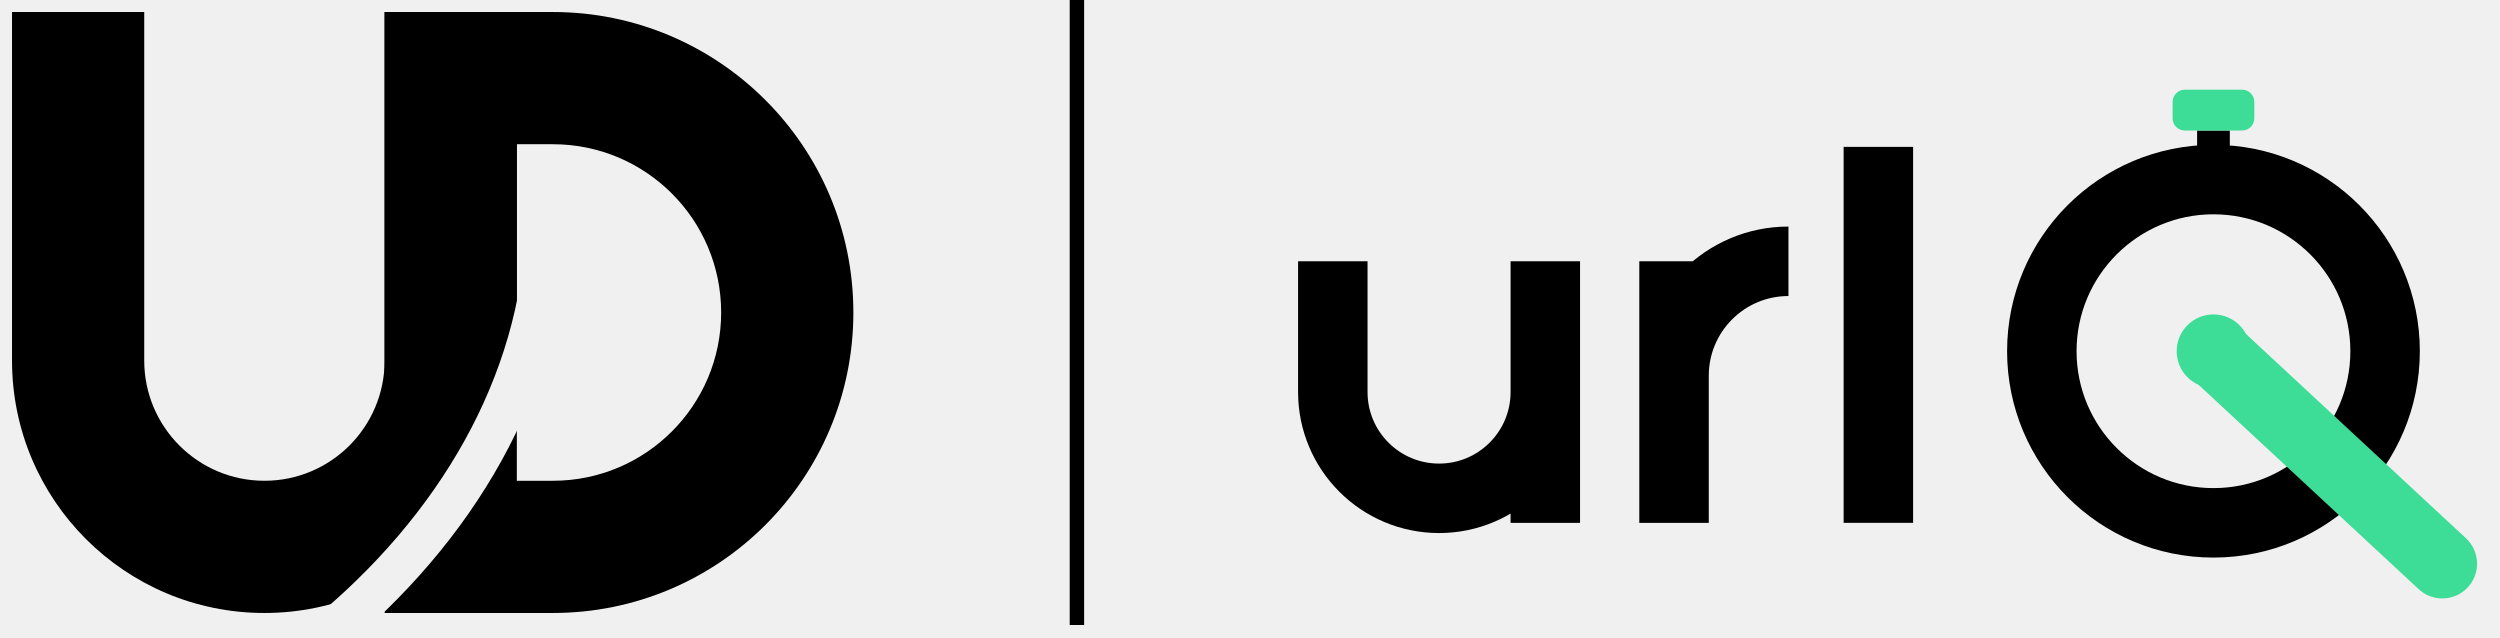
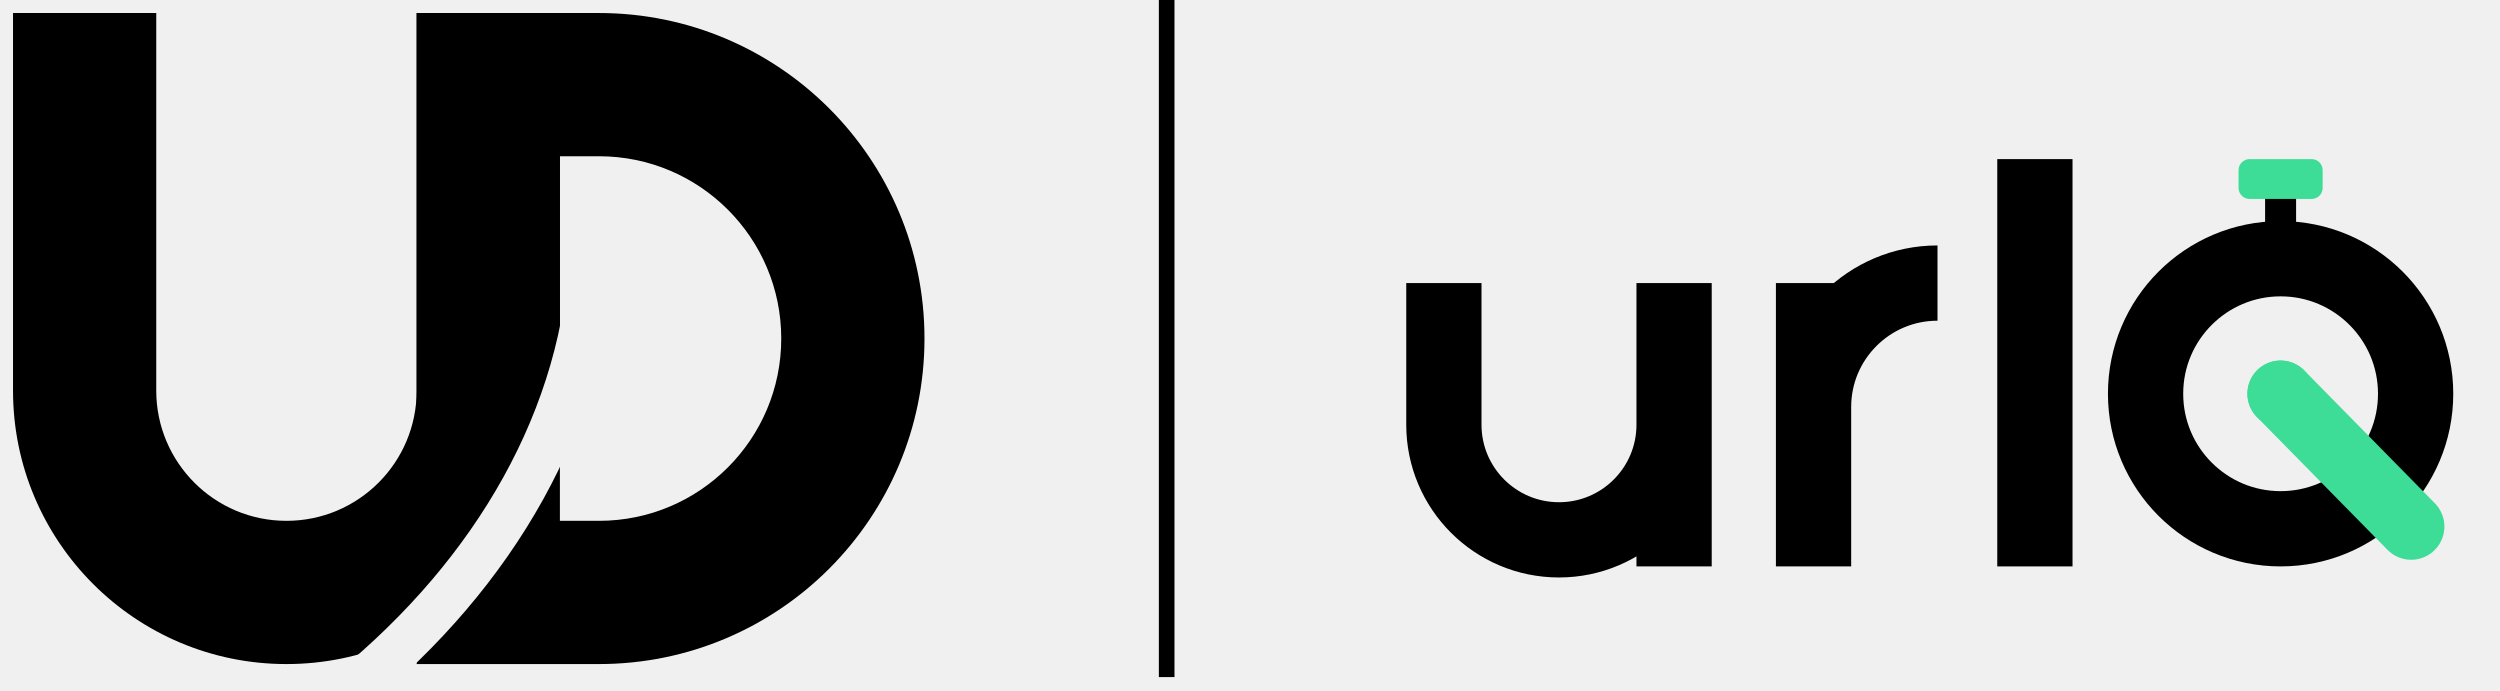
- <svg xmlns="http://www.w3.org/2000/svg" viewBox="-2 -2 416 106" role="img" aria-label="urIQ">
+ <svg xmlns="http://www.w3.org/2000/svg" viewBox="-2 -2 384 106" role="img" aria-label="urIQ">
  <defs>
    <mask id="hlight" maskUnits="userSpaceOnUse" x="-4" y="-4" width="150" height="110">
      <rect x="-4" y="-4" width="150" height="110" fill="#fff" />
      <path d="M89 36 C88 62 74 86 52 104" stroke="#000" stroke-width="7" fill="none" />
    </mask>
  </defs>
  <g fill="#000" mask="url(#hlight)">
    <path d="M0 0H22V58A20 20 0 0 0 62 58V0H84V58A42 42 0 0 1 0 58Z" />
    <path d="M62 0H90A50 50 0 0 1 90 100H62ZM84 22V78H90A28 28 0 0 0 90 22Z" fill-rule="evenodd" />
  </g>
  <rect x="176" y="-2" width="2.4" height="104" fill="#000" />
  <g transform="translate(214 17) scale(.68)">
    <g fill="none" stroke="#000" stroke-width="17" stroke-linecap="butt">
      <path d="M8.5 36V68A26 26 0 0 0 60.5 68M60.5 36V100" />
      <path d="M92 36V100M92 64A28 28 0 0 1 120 36" />
      <path d="M142 8V100" />
-       <circle cx="224" cy="58" r="42" />
-       <path d="M224 4V14" stroke-width="8" />
+       <circle cx="197.5" cy="61" r="30.5" />
+       <path d="M197.5 16V24" stroke-width="7" />
    </g>
    <g fill="#3DDC97" stroke="#3DDC97">
-       <rect x="214" y="-6" width="20" height="10" rx="3" stroke="none" />
-       <path d="M224 58L280 110" stroke-width="17" stroke-linecap="round" />
-       <circle cx="224" cy="58" r="9" stroke="none" />
+       <rect x="188" y="8" width="19" height="9" rx="2.5" stroke="none" />
+       <path d="M197.5 61L227 91" stroke-width="15" stroke-linecap="round" />
+       <circle cx="197.5" cy="61" r="7.5" stroke="none" />
    </g>
  </g>
</svg>
